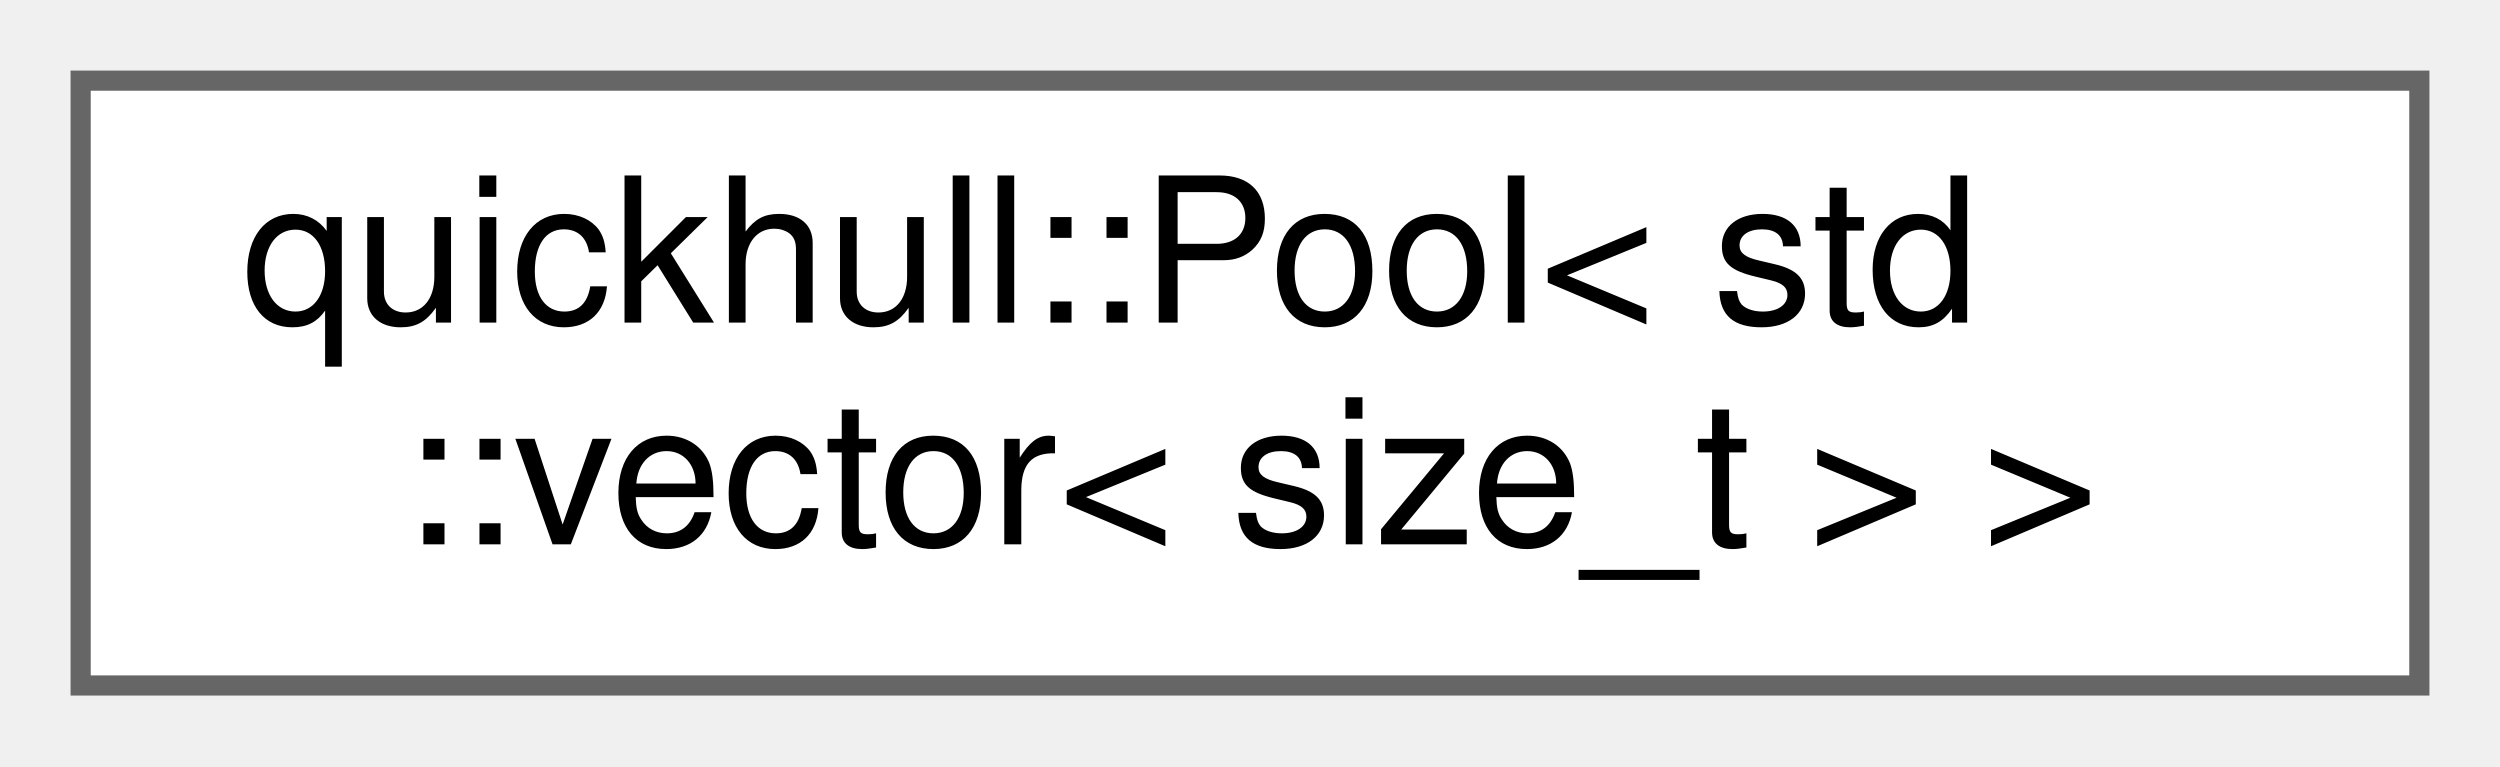
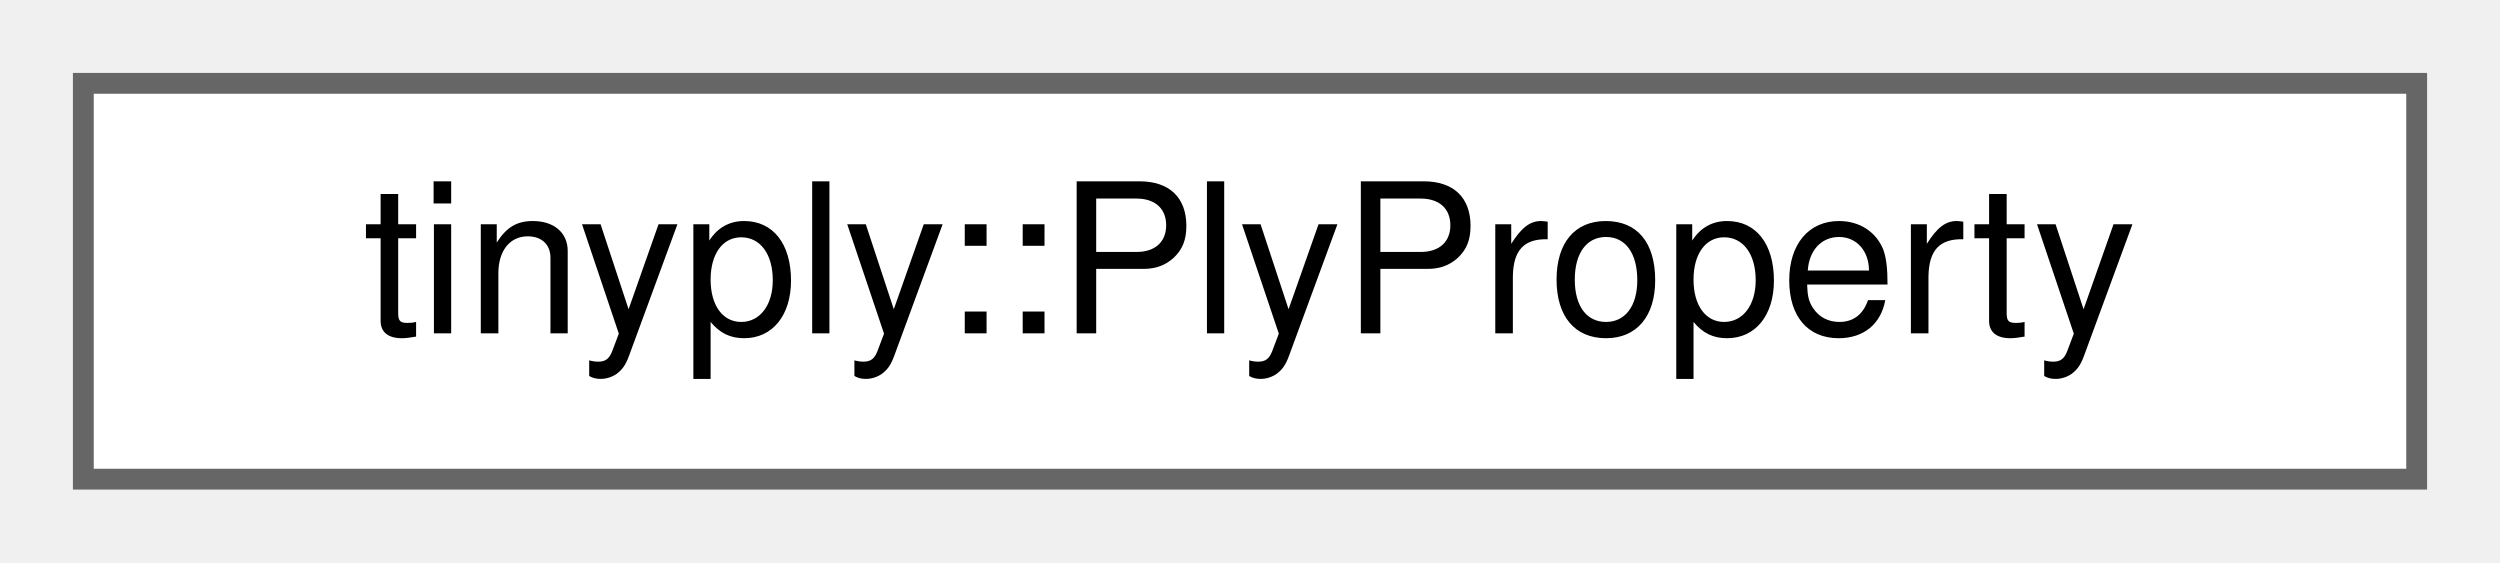
- <svg xmlns="http://www.w3.org/2000/svg" xmlns:xlink="http://www.w3.org/1999/xlink" width="124pt" height="38pt" viewBox="0.00 0.00 124.00 38.00">
-   <g id="graph0" class="graph" transform="scale(1 1) rotate(0) translate(4 34)">
+ <svg xmlns="http://www.w3.org/2000/svg" xmlns:xlink="http://www.w3.org/1999/xlink" width="120pt" height="27pt" viewBox="0.00 0.00 120.00 27.00">
+   <g id="graph0" class="graph" transform="scale(1 1) rotate(0) translate(4 23)">
    <g id="Node000000" class="node">
      <g id="a_Node000000">
-         <a xlink:href="classquickhull_1_1Pool.html" target="_top" xlink:title=" ">
-           <polygon fill="white" stroke="#666666" points="116,-30 0,-30 0,0 116,0 116,-30" />
-           <text text-anchor="start" x="8" y="-18" font-family="Helvetica,sans-Serif" font-size="10.00">quickhull::Pool&lt; std</text>
-           <text text-anchor="middle" x="58" y="-7" font-family="Helvetica,sans-Serif" font-size="10.00">::vector&lt; size_t &gt; &gt;</text>
+         <a xlink:href="structtinyply_1_1PlyProperty.html" target="_top" xlink:title=" ">
+           <polygon fill="white" stroke="#666666" points="112,-19 0,-19 0,0 112,0 112,-19" />
+           <text text-anchor="middle" x="56" y="-7" font-family="Helvetica,sans-Serif" font-size="10.00">tinyply::PlyProperty</text>
        </a>
      </g>
    </g>
  </g>
</svg>
